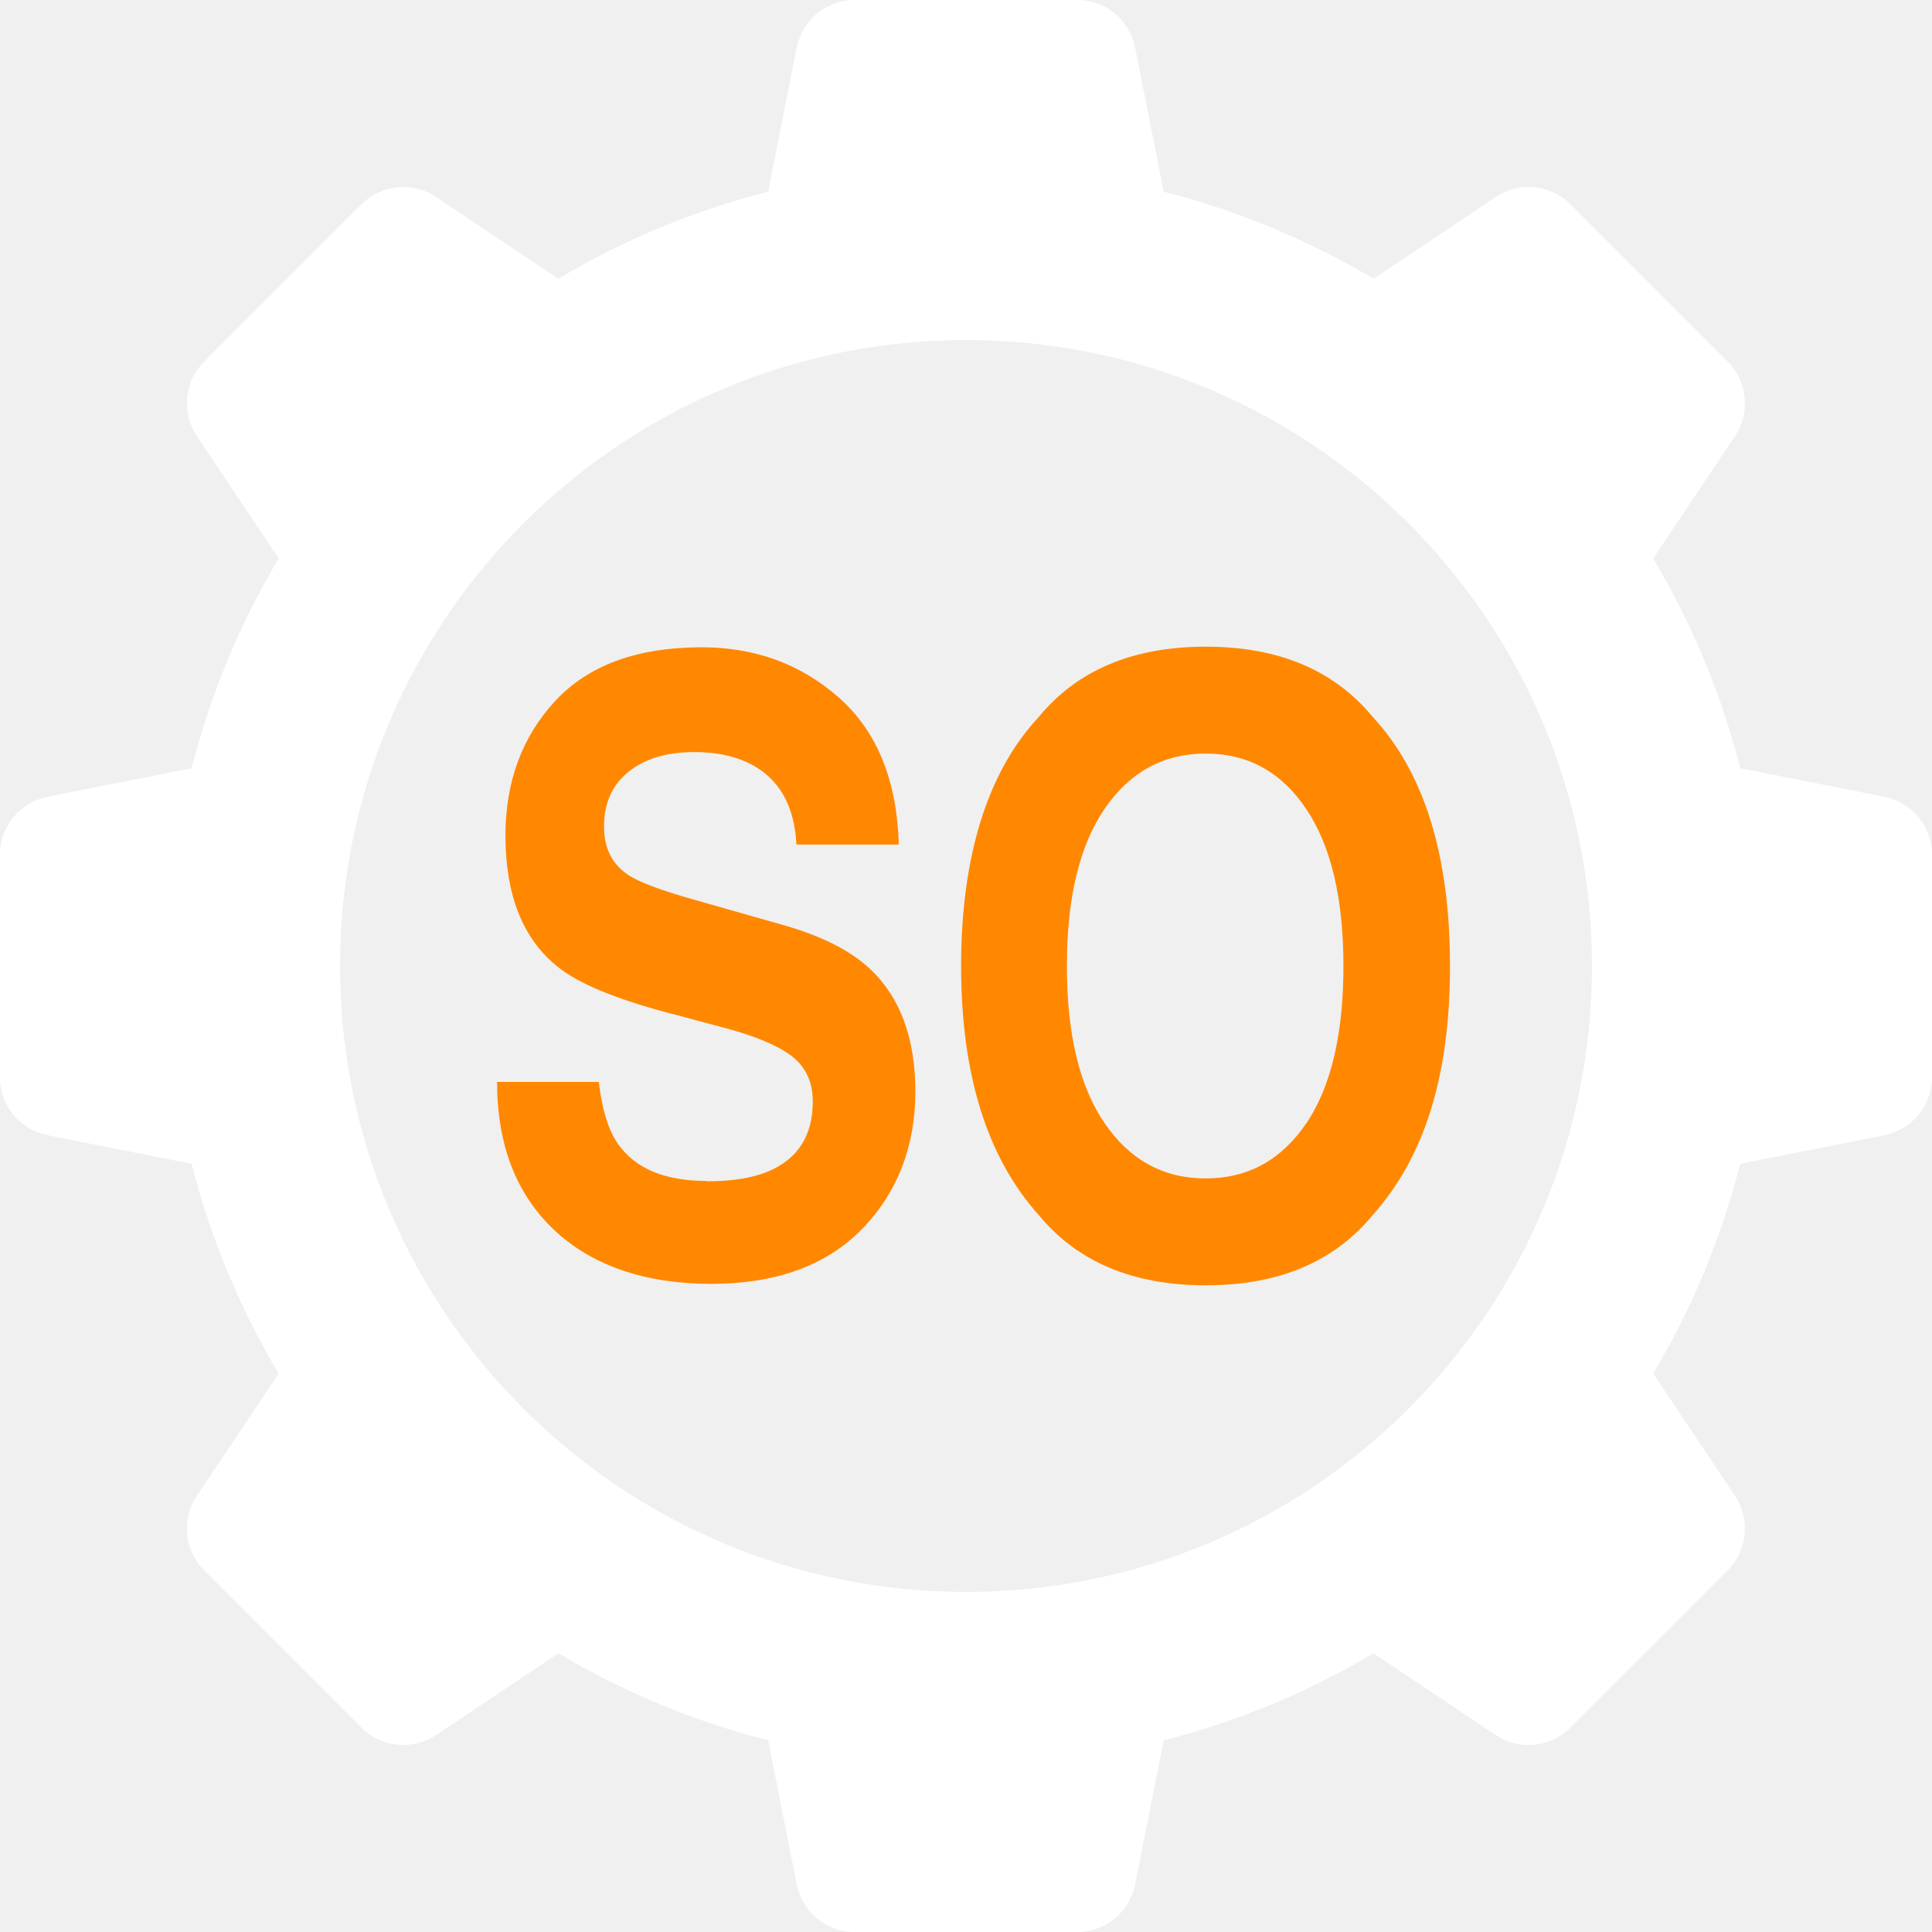
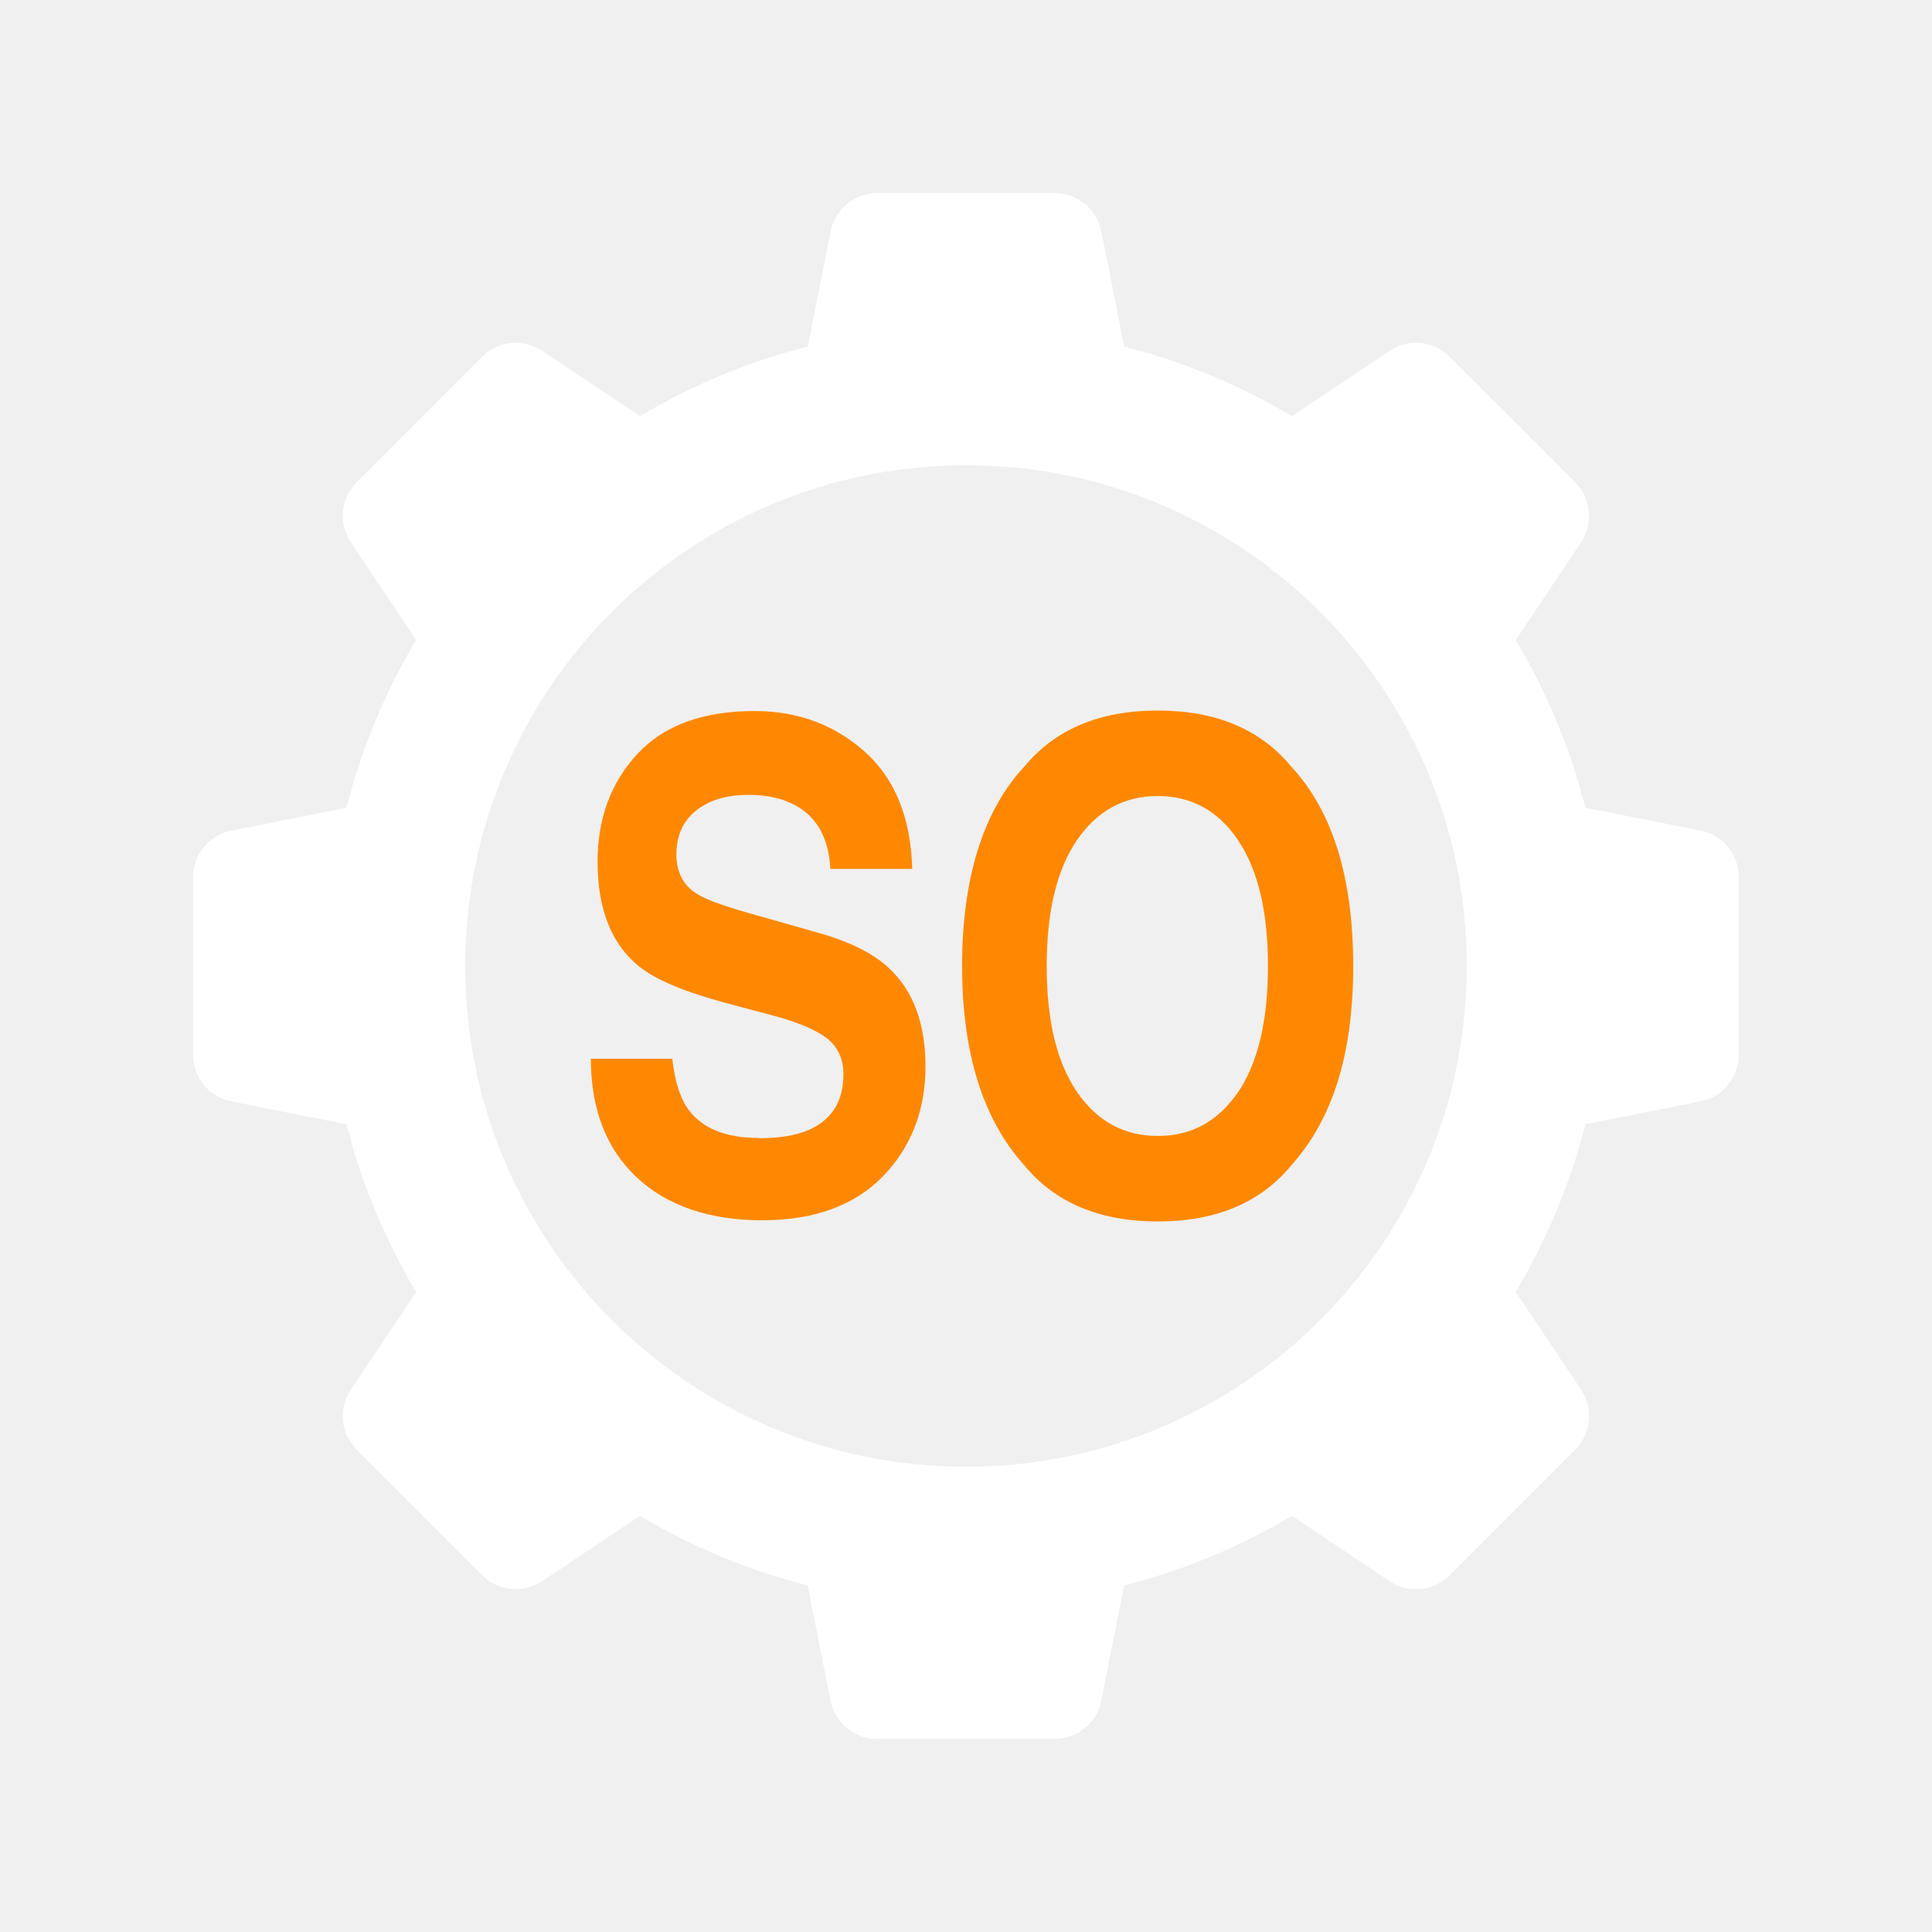
<svg xmlns="http://www.w3.org/2000/svg" viewBox="0 0 256 256">
  <defs>
    <style>
      .gear {fill: #fff;}
      .font {fill: #f80;}
    </style>
  </defs>
-   <g id="icon_gear">
-     <path class="gear" d="M249.69,105.58l-19.1-3.79c-2.52-9.9-6.44-19.23-11.53-27.79l10.83-16.2c2.08-3.11,1.67-7.25-.97-9.9l-20.83-20.83c-2.64-2.64-6.79-3.05-9.9-.97l-16.2,10.83c-8.56-5.09-17.9-9.01-27.79-11.53l-3.79-19.1c-.73-3.67-3.95-6.31-7.69-6.31h-29.46c-3.74,0-6.96,2.64-7.69,6.31l-3.79,19.1c-9.9,2.52-19.23,6.44-27.79,11.53l-16.2-10.83c-3.11-2.08-7.25-1.67-9.9.97l-20.83,20.83c-2.64,2.64-3.05,6.79-.97,9.9l10.83,16.2c-5.09,8.56-9.01,17.9-11.53,27.79l-19.1,3.79c-3.67.73-6.31,3.95-6.31,7.69v29.46c0,3.74,2.64,6.96,6.31,7.69l19.1,3.79c2.52,9.9,6.44,19.23,11.53,27.79l-10.83,16.2c-2.08,3.11-1.67,7.25.97,9.9l20.83,20.83c2.64,2.64,6.79,3.05,9.9.97l16.2-10.83c8.56,5.09,17.9,9.01,27.79,11.53l3.79,19.1c.73,3.67,3.95,6.31,7.69,6.31h29.46c3.74,0,6.96-2.64,7.69-6.31l3.79-19.1c9.9-2.52,19.23-6.44,27.79-11.53l16.2,10.83c3.11,2.08,7.25,1.67,9.9-.97l20.83-20.83c2.64-2.64,3.05-6.79.97-9.9l-10.83-16.2c5.09-8.56,9.01-17.9,11.53-27.79l19.1-3.79c3.67-.73,6.31-3.95,6.31-7.69v-29.46c0-3.74-2.64-6.96-6.31-7.69ZM128,210.94c-45.81,0-82.94-37.13-82.94-82.94S82.19,45.06,128,45.06s82.94,37.13,82.94,82.94-37.13,82.94-82.94,82.94Z" />
-   </g>
-   <g id="icon_type" transform="matrix(0.974586, 0, 0, 1.153215, 3.648737, -19.06952)">
-     <g>
-       <path class="font" d="M92.36,152.27c3.42,0,6.19-.38,8.33-1.13,4.05-1.44,6.07-4.12,6.07-8.04,0-2.29-1-4.06-3.01-5.32-2.01-1.22-5.16-2.31-9.46-3.25l-7.34-1.65c-7.21-1.63-12.2-3.4-14.96-5.32-4.67-3.2-7.01-8.2-7.01-15.01,0-6.21,2.26-11.37,6.77-15.48,4.52-4.11,11.15-6.16,19.9-6.16,7.31,0,13.54,1.94,18.7,5.81,5.16,3.87,7.86,9.49,8.11,16.86h-13.92c-.25-4.17-2.07-7.13-5.46-8.89-2.26-1.16-5.07-1.74-8.42-1.74-3.73,0-6.71.75-8.94,2.26-2.23,1.51-3.34,3.61-3.34,6.3,0,2.48,1.1,4.33,3.29,5.55,1.41.82,4.42,1.77,9.03,2.87l11.95,2.87c5.24,1.25,9.19,2.93,11.85,5.03,4.14,3.26,6.21,7.98,6.21,14.16s-2.42,11.6-7.27,15.78c-4.85,4.19-11.69,6.28-20.53,6.28s-16.14-2.06-21.31-6.19c-5.17-4.12-7.76-9.79-7.76-17.01h13.83c.44,3.17,1.3,5.54,2.59,7.1,2.35,2.85,6.38,4.28,12.09,4.28Z" />
-       <path class="font" d="M160.19,164.22c-9.91,0-17.48-2.7-22.72-8.09-7.03-6.62-10.54-16.15-10.54-28.6s3.51-22.23,10.54-28.6c5.24-5.39,12.81-8.09,22.72-8.09s17.48,2.7,22.72,8.09c6.99,6.37,10.49,15.9,10.49,28.6s-3.5,21.98-10.49,28.6c-5.24,5.39-12.81,8.09-22.72,8.09ZM173.88,145.59c3.36-4.23,5.03-10.25,5.03-18.06s-1.69-13.79-5.06-18.04c-3.37-4.25-7.93-6.37-13.67-6.37s-10.32,2.12-13.74,6.35c-3.42,4.23-5.13,10.25-5.13,18.06s1.71,13.83,5.13,18.06c3.42,4.23,8,6.35,13.74,6.35s10.3-2.12,13.69-6.35Z" />
+   <g transform="translate(128 128) scale(0.8) translate(-128 -128)">
+     <g id="icon_gear">
+       <path class="gear" d="M249.69,105.58l-19.1-3.79c-2.52-9.9-6.44-19.23-11.53-27.79l10.83-16.2c2.08-3.11,1.67-7.25-.97-9.9l-20.83-20.83c-2.64-2.64-6.79-3.05-9.9-.97l-16.2,10.83c-8.56-5.09-17.9-9.01-27.79-11.53l-3.79-19.1c-.73-3.67-3.95-6.31-7.69-6.31h-29.46c-3.74,0-6.96,2.64-7.69,6.31l-3.79,19.1c-9.9,2.52-19.23,6.44-27.79,11.53l-16.2-10.83c-3.11-2.08-7.25-1.67-9.9.97l-20.83,20.83c-2.64,2.64-3.05,6.79-.97,9.9l10.83,16.2c-5.09,8.56-9.01,17.9-11.53,27.79l-19.1,3.79c-3.67.73-6.31,3.95-6.31,7.69v29.46c0,3.74,2.64,6.96,6.31,7.69l19.1,3.79c2.52,9.9,6.44,19.23,11.53,27.79l-10.83,16.2c-2.08,3.11-1.67,7.25.97,9.9l20.83,20.83c2.64,2.64,6.79,3.05,9.9.97l16.2-10.83c8.56,5.09,17.9,9.01,27.79,11.53l3.79,19.1c.73,3.67,3.95,6.31,7.69,6.31h29.46c3.74,0,6.96-2.64,7.69-6.31l3.79-19.1c9.9-2.52,19.23-6.44,27.79-11.53l16.2,10.83c3.11,2.08,7.25,1.67,9.9-.97l20.83-20.83c2.64-2.64,3.05-6.79.97-9.9l-10.83-16.2c5.09-8.56,9.01-17.9,11.53-27.79l19.1-3.79c3.67-.73,6.31-3.95,6.31-7.69v-29.46c0-3.74-2.64-6.96-6.31-7.69ZM128,210.94c-45.81,0-82.94-37.13-82.94-82.94S82.19,45.06,128,45.06s82.94,37.13,82.94,82.94-37.13,82.94-82.94,82.94Z" />
+     </g>
+     <g id="icon_type" transform="matrix(0.974586, 0, 0, 1.153215, 3.648737, -19.06952)">
+       <g>
+         <path class="font" d="M92.36,152.27c3.42,0,6.19-.38,8.33-1.13,4.05-1.44,6.07-4.12,6.07-8.04,0-2.29-1-4.06-3.01-5.32-2.01-1.22-5.16-2.31-9.46-3.25l-7.34-1.65c-7.21-1.63-12.2-3.4-14.96-5.32-4.67-3.2-7.01-8.2-7.01-15.01,0-6.21,2.26-11.37,6.77-15.48,4.52-4.11,11.15-6.16,19.9-6.16,7.31,0,13.54,1.94,18.7,5.81,5.16,3.87,7.86,9.49,8.11,16.86h-13.92c-.25-4.17-2.07-7.13-5.46-8.89-2.26-1.16-5.07-1.74-8.42-1.74-3.73,0-6.71.75-8.94,2.26-2.23,1.51-3.34,3.61-3.34,6.3,0,2.48,1.1,4.33,3.29,5.55,1.41.82,4.42,1.77,9.03,2.87l11.95,2.87c5.24,1.25,9.19,2.93,11.85,5.03,4.14,3.26,6.21,7.98,6.21,14.16s-2.42,11.6-7.27,15.78c-4.85,4.19-11.69,6.28-20.53,6.28s-16.14-2.06-21.31-6.19c-5.17-4.12-7.76-9.79-7.76-17.01h13.83c.44,3.17,1.3,5.54,2.59,7.1,2.35,2.85,6.38,4.28,12.09,4.28Z" />
+         <path class="font" d="M160.19,164.22c-9.91,0-17.48-2.7-22.72-8.09-7.03-6.62-10.54-16.15-10.54-28.6s3.51-22.23,10.54-28.6c5.24-5.39,12.81-8.09,22.72-8.09s17.48,2.7,22.72,8.09c6.99,6.37,10.49,15.9,10.49,28.6s-3.5,21.98-10.49,28.6c-5.24,5.39-12.81,8.09-22.72,8.09ZM173.88,145.59c3.36-4.23,5.03-10.25,5.03-18.06s-1.69-13.79-5.06-18.04c-3.37-4.25-7.93-6.37-13.67-6.37s-10.32,2.12-13.74,6.35c-3.42,4.23-5.13,10.25-5.13,18.06s1.71,13.83,5.13,18.06c3.42,4.23,8,6.35,13.74,6.35s10.3-2.12,13.69-6.35Z" />
+       </g>
    </g>
  </g>
</svg>
